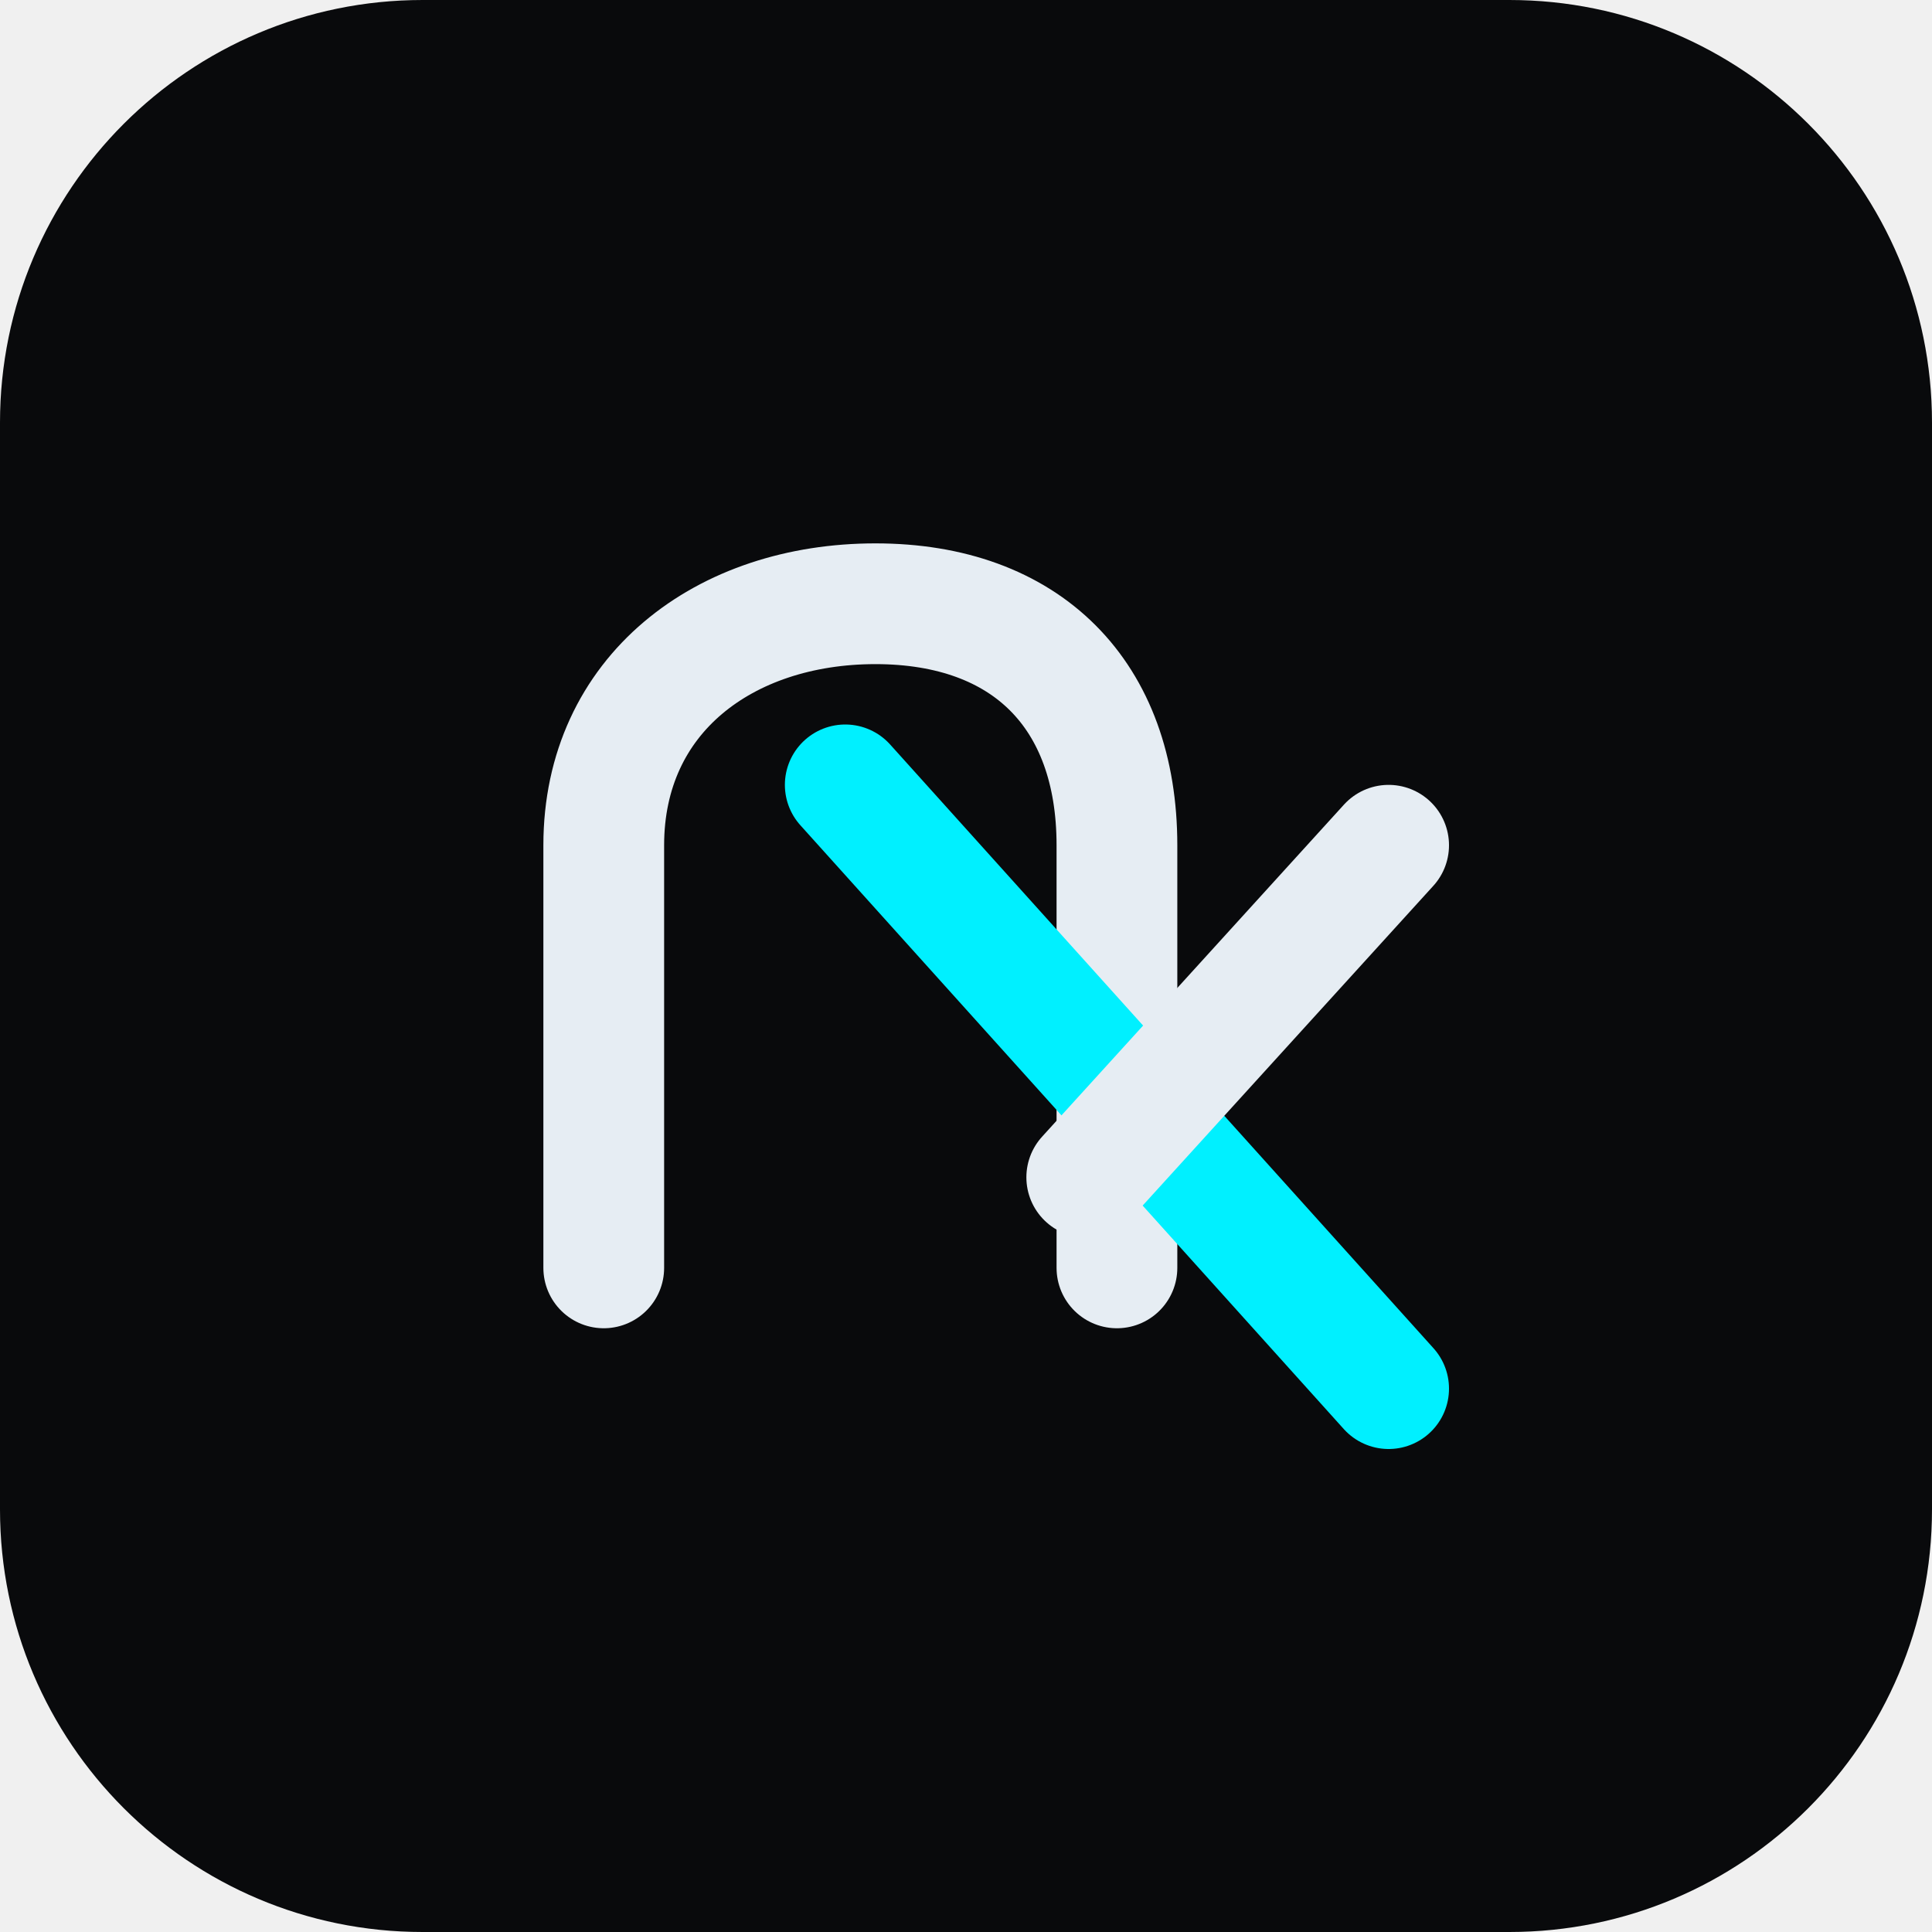
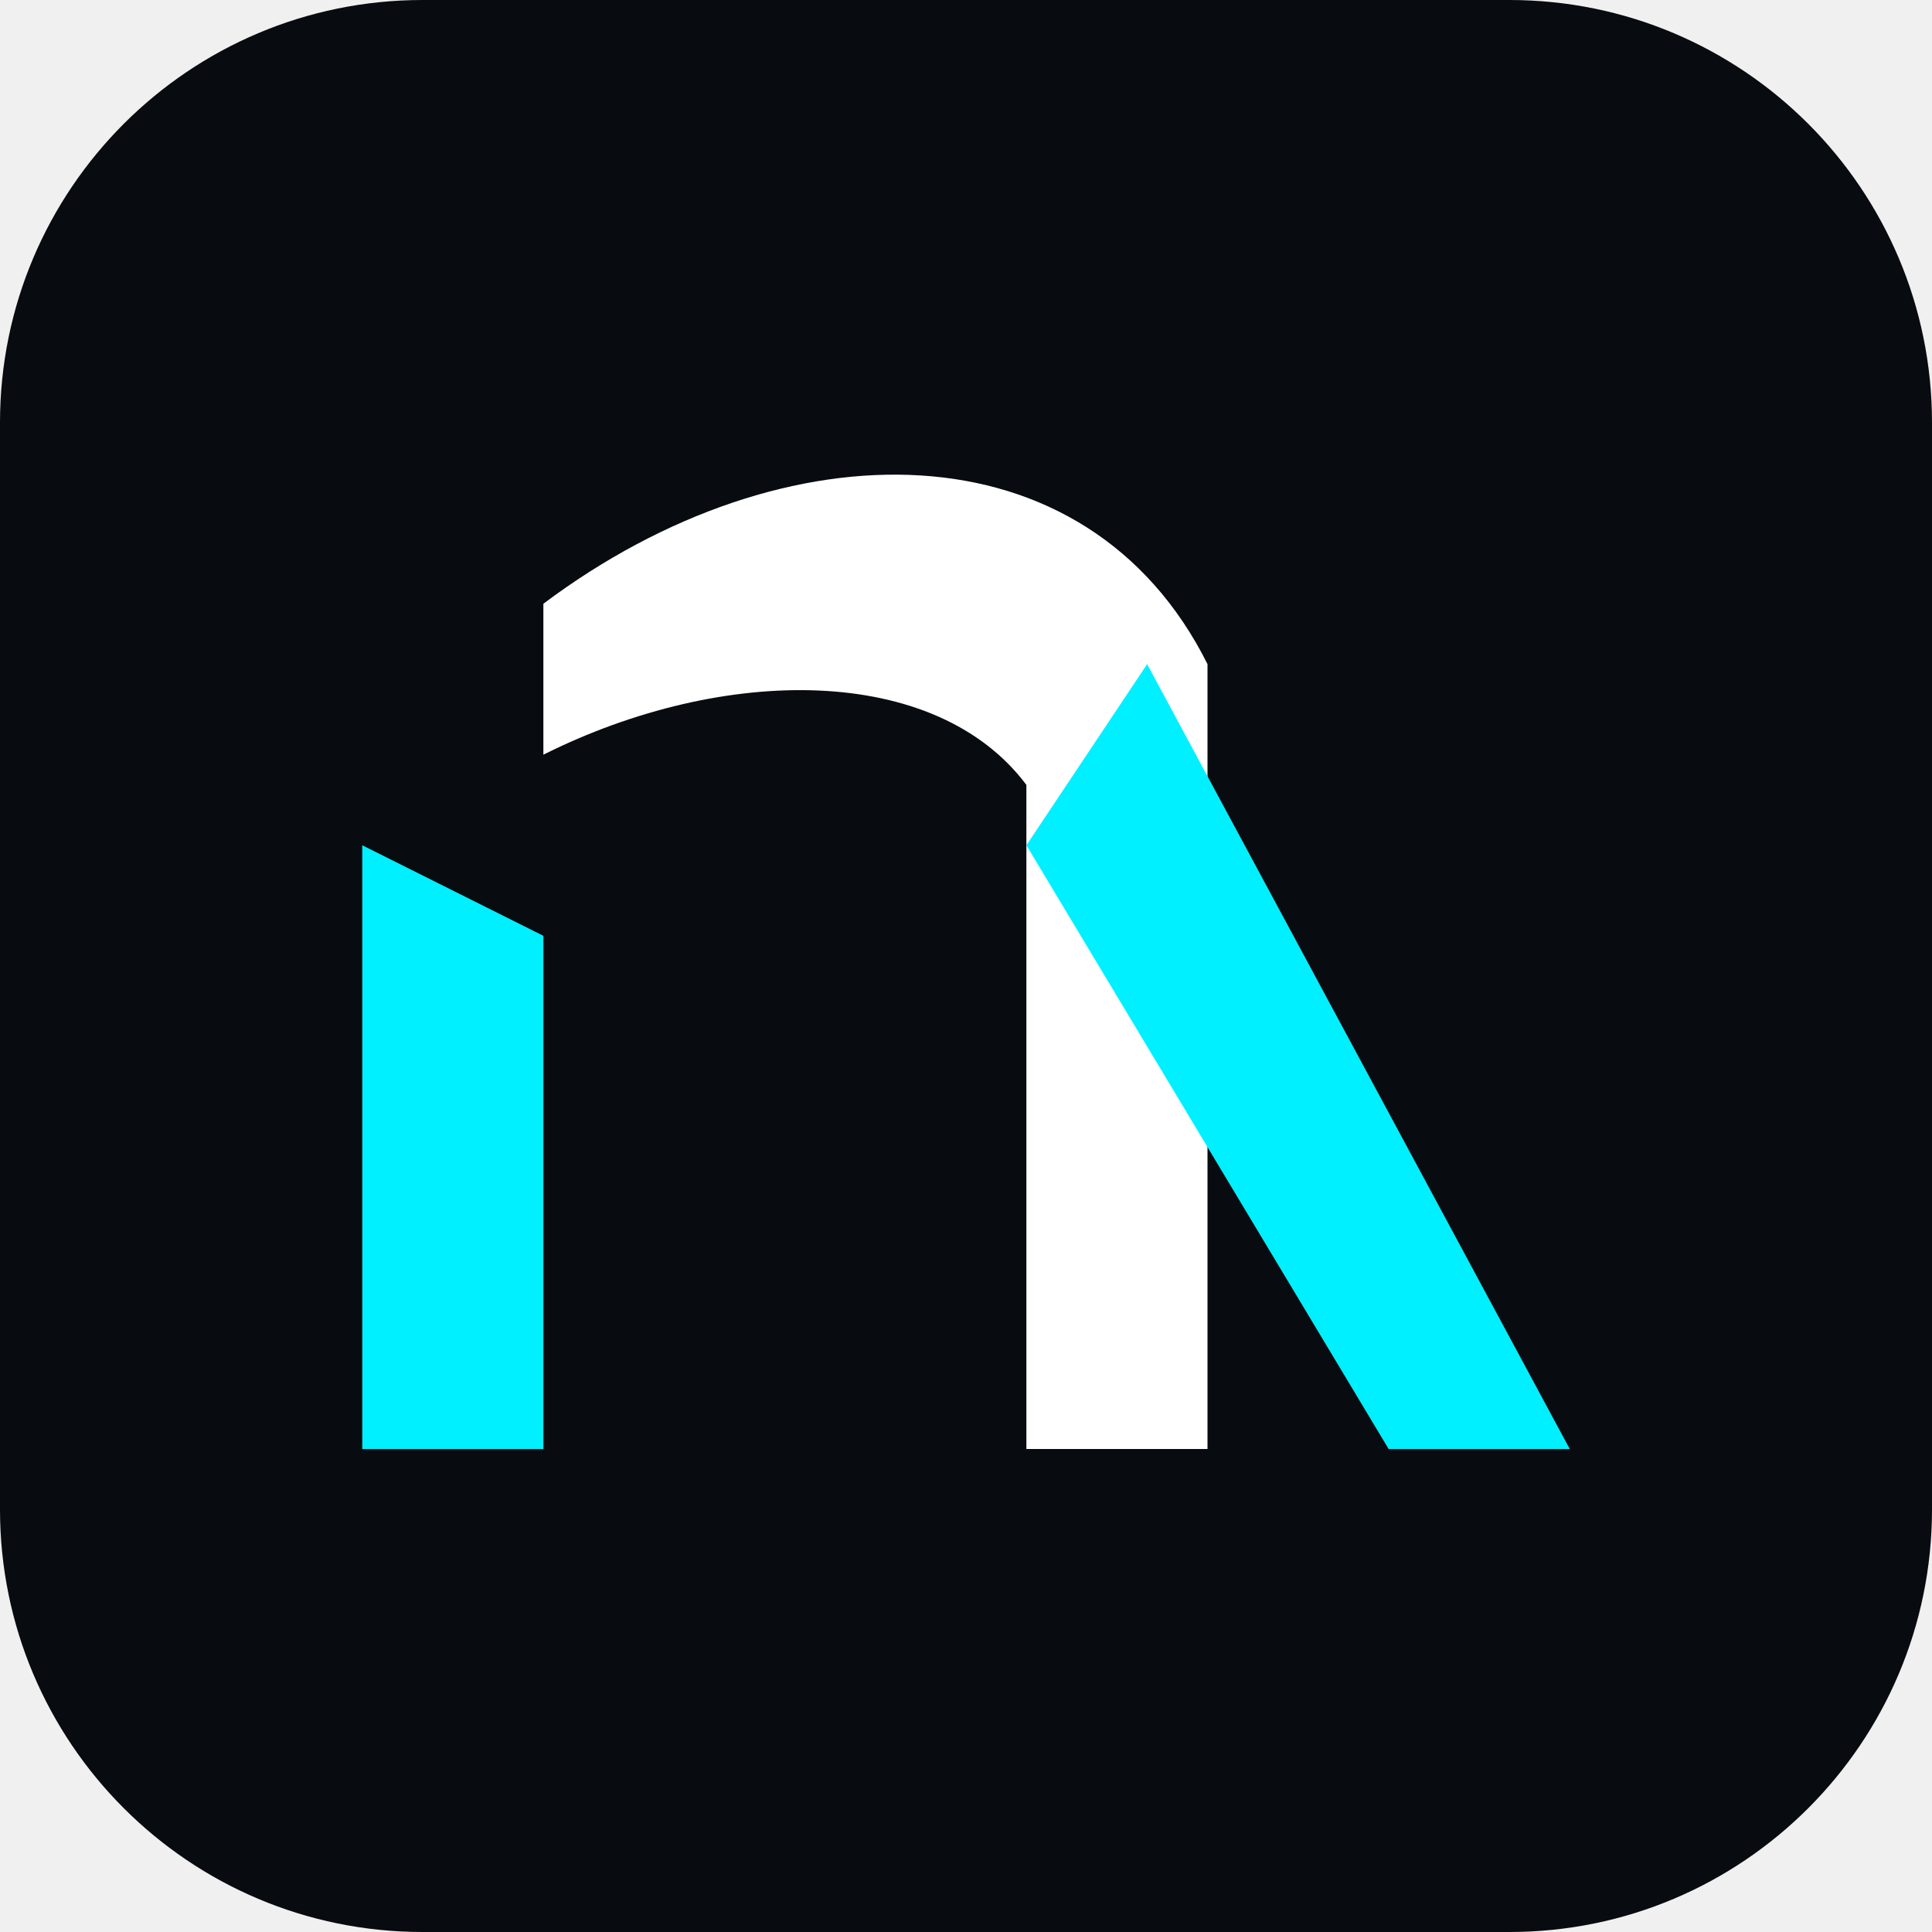
<svg xmlns="http://www.w3.org/2000/svg" viewBox="0 0 64 64" width="100%" height="100%">
-   <rect width="64" height="64" rx="14" fill="#090A0C" />
-   <path d="M 20 42 L 20 28 C 20 23 24 20 29 20 C 34 20 37 23 37 28 L 37 42" fill="none" stroke="#E6EDF3" stroke-width="4" stroke-linecap="round" />
-   <path d="M 28 26 L 46 46" fill="none" stroke="#00F0FF" stroke-width="4" stroke-linecap="round" />
-   <path d="M 46 28 L 36 39" fill="none" stroke="#E6EDF3" stroke-width="4" stroke-linecap="round" />
+   <rect width="64" height="64" rx="14" fill="#080B0F" />
+   <path d="M 12 28 L 18 31 L 18 48 L 12 48 Z" fill="#00F0FF" />
+   <path d="M 18 20 C 26 14 36 14 40 22 L 40 48 L 34 48 L 34 26 C 31 22 24 22 18 25 Z" fill="#FFFFFF" />
+   <path d="M 38 22 L 52 48 L 46 48 L 34 28 Z" fill="#00F0FF" />
</svg>
